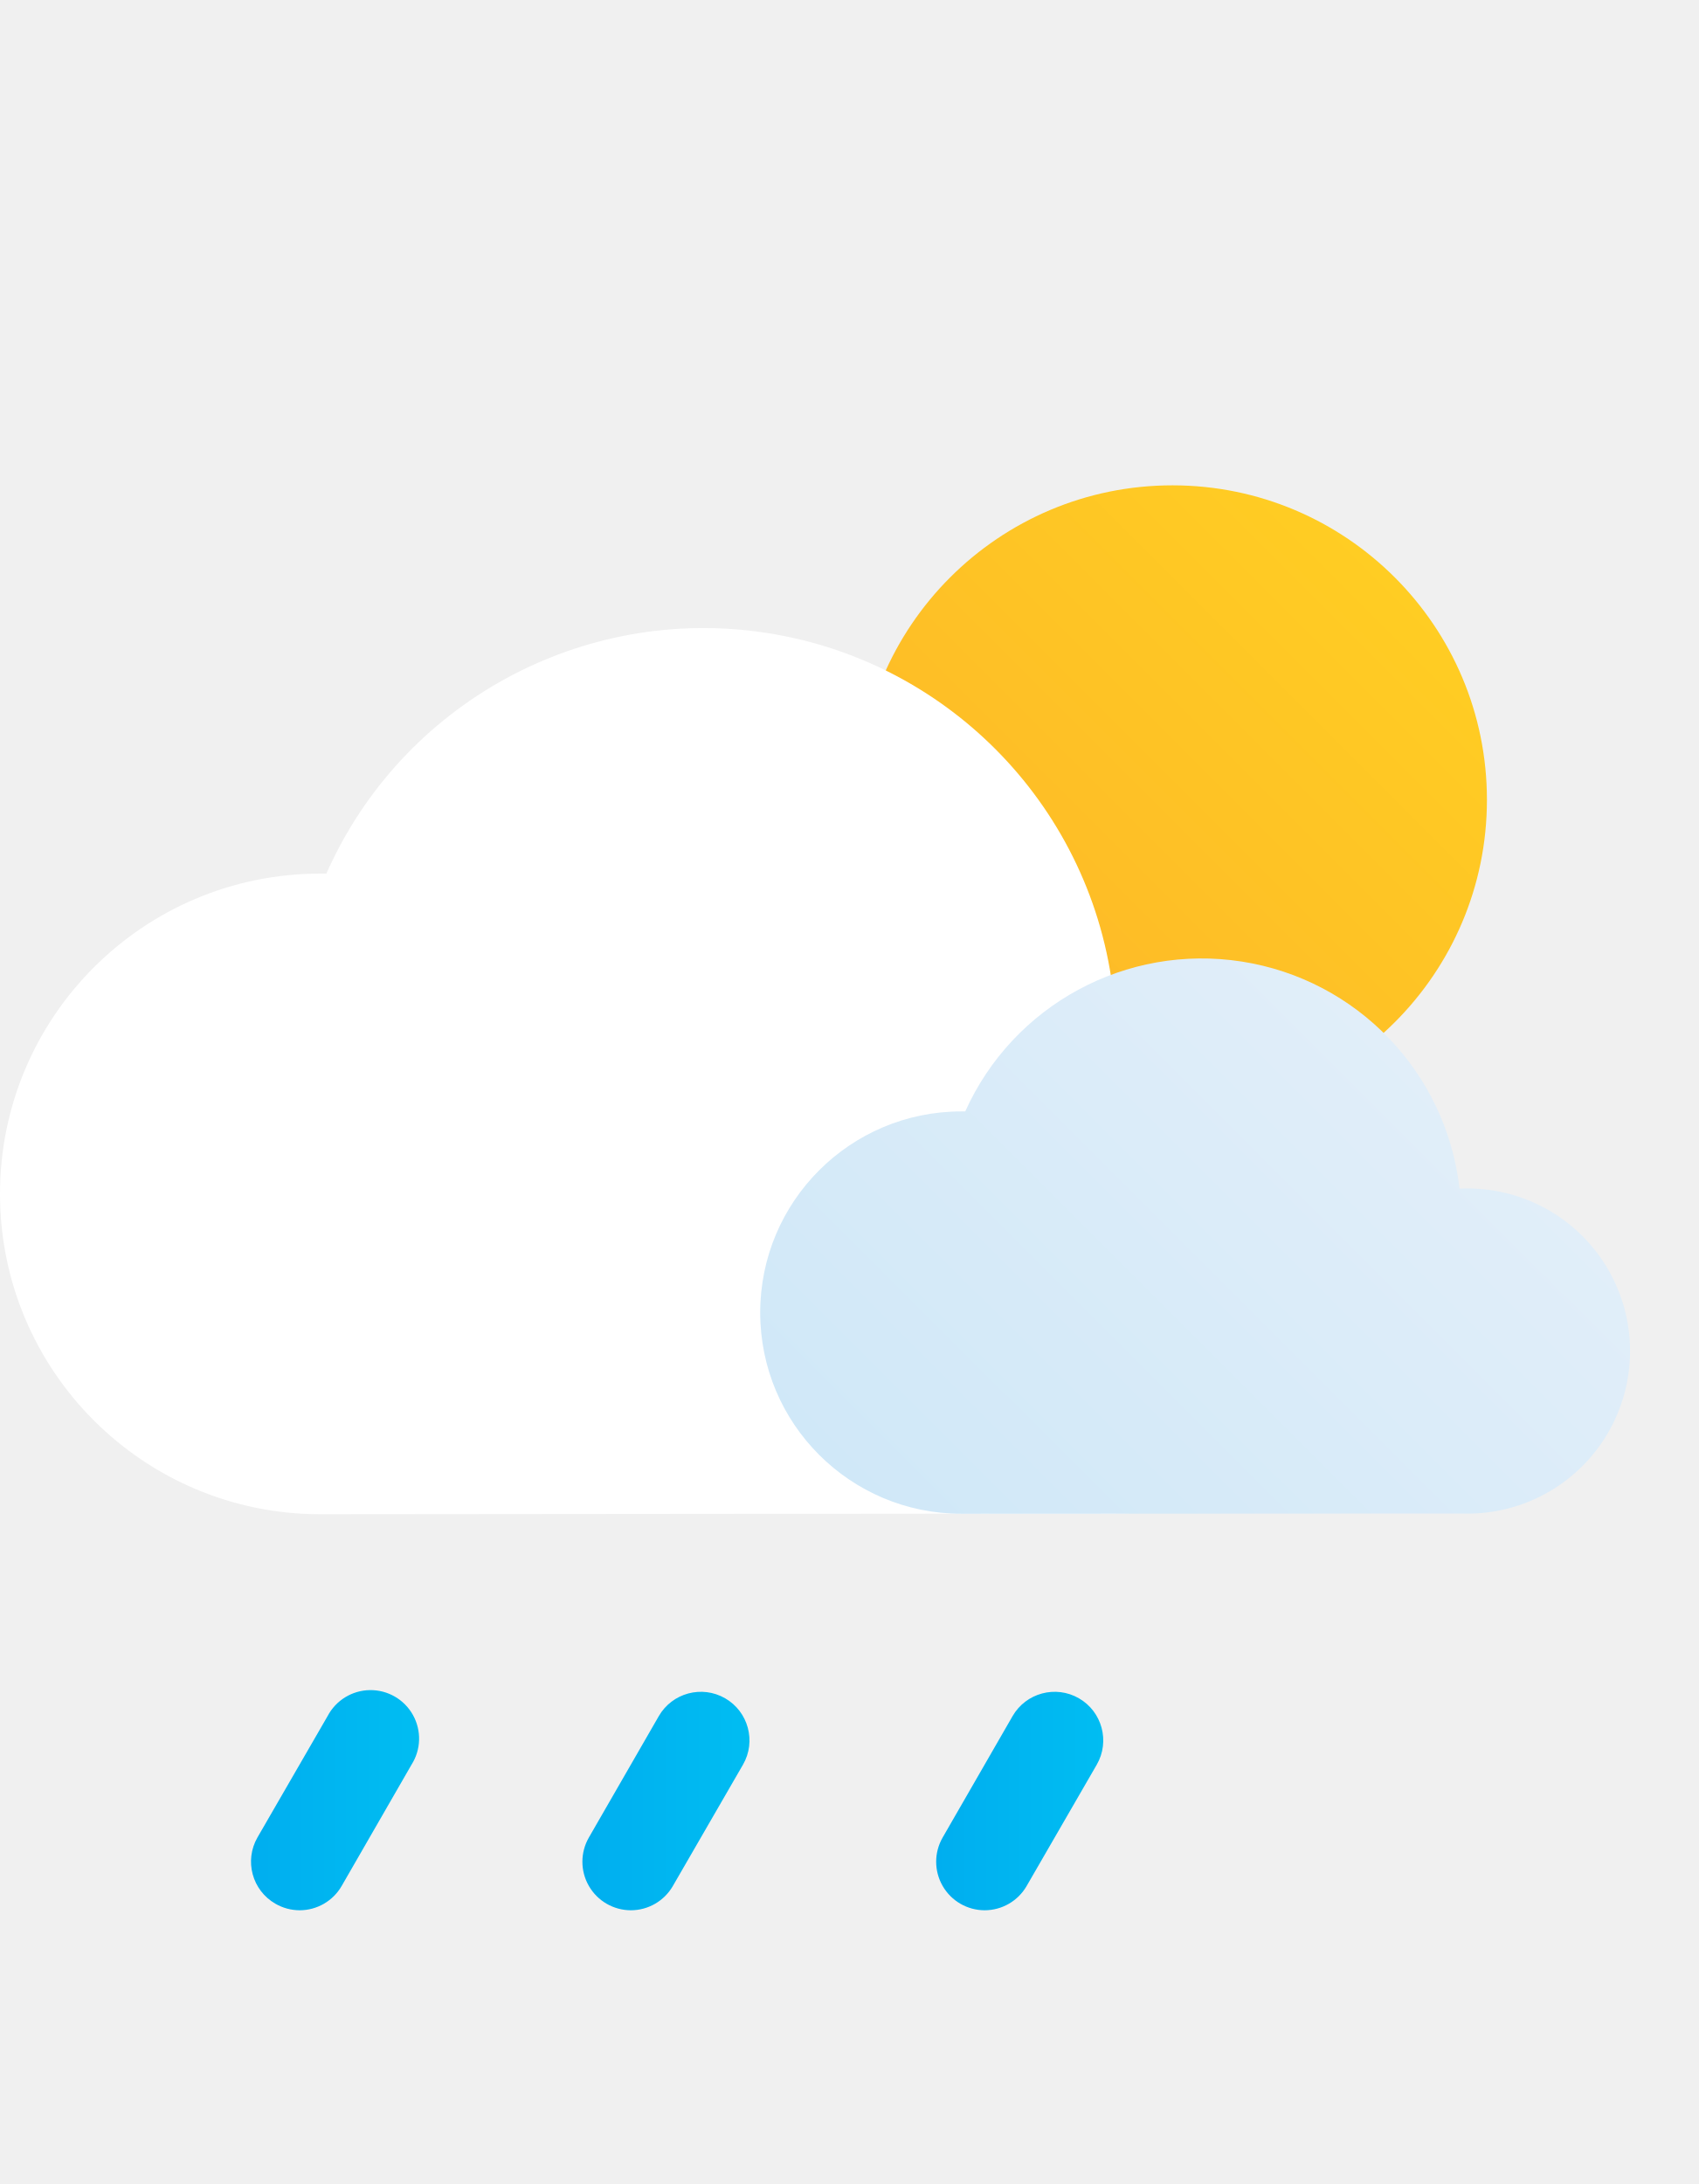
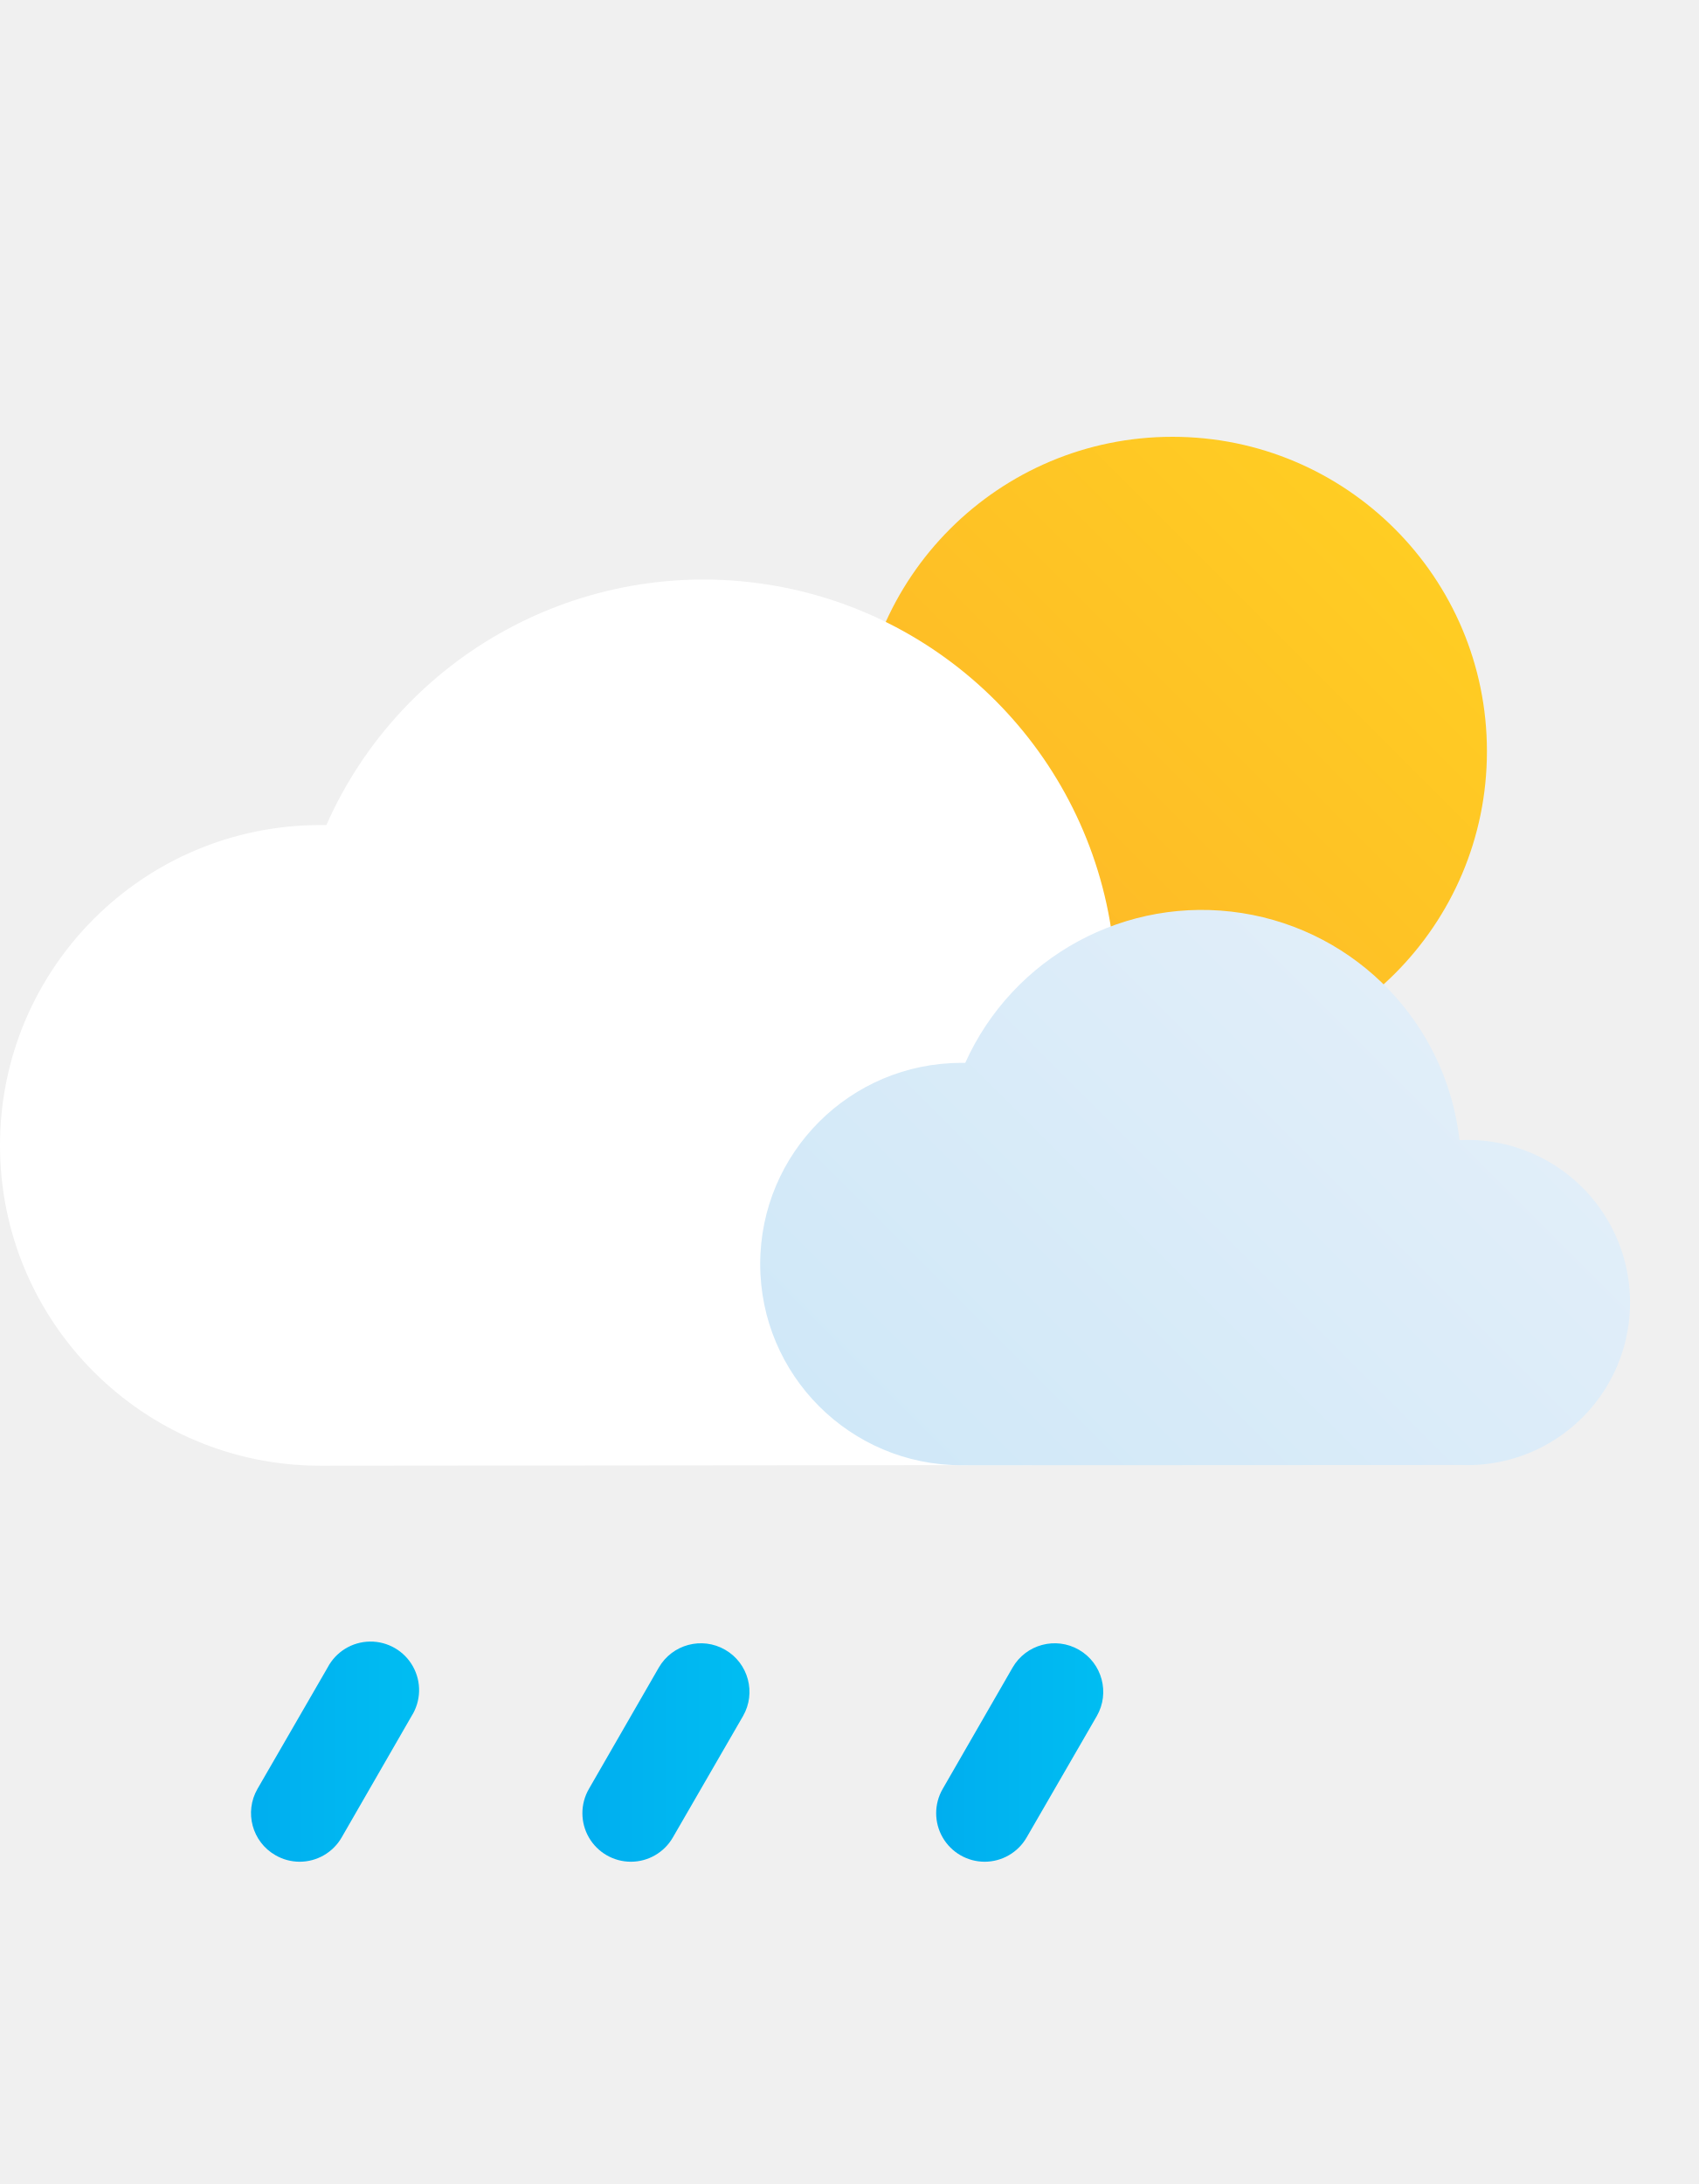
- <svg xmlns="http://www.w3.org/2000/svg" xmlns:xlink="http://www.w3.org/1999/xlink" viewBox="0 -20 70 90">
+ <svg xmlns="http://www.w3.org/2000/svg" xmlns:xlink="http://www.w3.org/1999/xlink" viewBox="0 -18 70 90">
  <defs>
    <style>.cls-1{fill:url(#New_Gradient_Swatch_1);}.cls-2{fill:#fff;}.cls-3{fill:url(#New_Gradient_Swatch_copy_2);}.cls-4{fill:url(#New_Gradient_Swatch_copy);}.cls-5{fill:url(#New_Gradient_Swatch_copy-2);}.cls-6{fill:url(#New_Gradient_Swatch_copy-3);}</style>
    <linearGradient id="New_Gradient_Swatch_1" x1="39.16" y1="22.13" x2="57.49" y2="3.8" gradientUnits="userSpaceOnUse">
      <stop offset="0" stop-color="#fdb728" />
      <stop offset="1" stop-color="#ffcd23" />
    </linearGradient>
    <linearGradient id="New_Gradient_Swatch_copy_2" x1="38.75" y1="44.93" x2="59.07" y2="24.6" gradientUnits="userSpaceOnUse">
      <stop offset="0" stop-color="#d0e8f8" />
      <stop offset="1" stop-color="#e1eef9" />
    </linearGradient>
    <linearGradient id="New_Gradient_Swatch_copy" x1="10.36" y1="54.22" x2="17.24" y2="54.22" gradientUnits="userSpaceOnUse">
      <stop offset="0" stop-color="#00aeef" />
      <stop offset="1" stop-color="#00bdf2" />
    </linearGradient>
    <linearGradient id="New_Gradient_Swatch_copy-2" x1="23.97" y1="54.22" x2="30.86" y2="54.22" xlink:href="#New_Gradient_Swatch_copy" />
    <linearGradient id="New_Gradient_Swatch_copy-3" x1="38.58" y1="54.22" x2="45.47" y2="54.22" xlink:href="#New_Gradient_Swatch_copy" />
  </defs>
  <g id="Слой_2" data-name="Слой 2">
    <g id="Icons">
      <g id="Scattered_Showers" data-name="Scattered Showers">
        <circle class="cls-1" cx="48.32" cy="12.96" r="12.96" />
        <path class="cls-2" d="M46,42.37A10.67,10.67,0,1,0,46,21h-.11A17,17,0,0,0,13.45,16H13.2a13.2,13.2,0,0,0,0,26.4" />
        <path class="cls-3" d="M60.22,42.37a6.7,6.7,0,1,0,0-13.39h-.07A10.69,10.69,0,0,0,39.78,25.8h-.16a8.29,8.29,0,1,0,0,16.58" />
        <path class="cls-4" d="M12.35,58.72a2,2,0,0,1-1-.27,2,2,0,0,1-.74-2.73l2.89-5a2,2,0,1,1,3.46,2l-2.88,5A2,2,0,0,1,12.35,58.72Z" />
        <path class="cls-5" d="M26,58.72a2,2,0,0,1-1.73-3l2.88-5a2,2,0,1,1,3.47,2l-2.89,5A2,2,0,0,1,26,58.72Z" />
        <path class="cls-6" d="M40.58,58.72a2,2,0,0,1-1.73-3l2.88-5a2,2,0,1,1,3.47,2l-2.89,5A2,2,0,0,1,40.58,58.72Z" />
      </g>
    </g>
  </g>
</svg>
